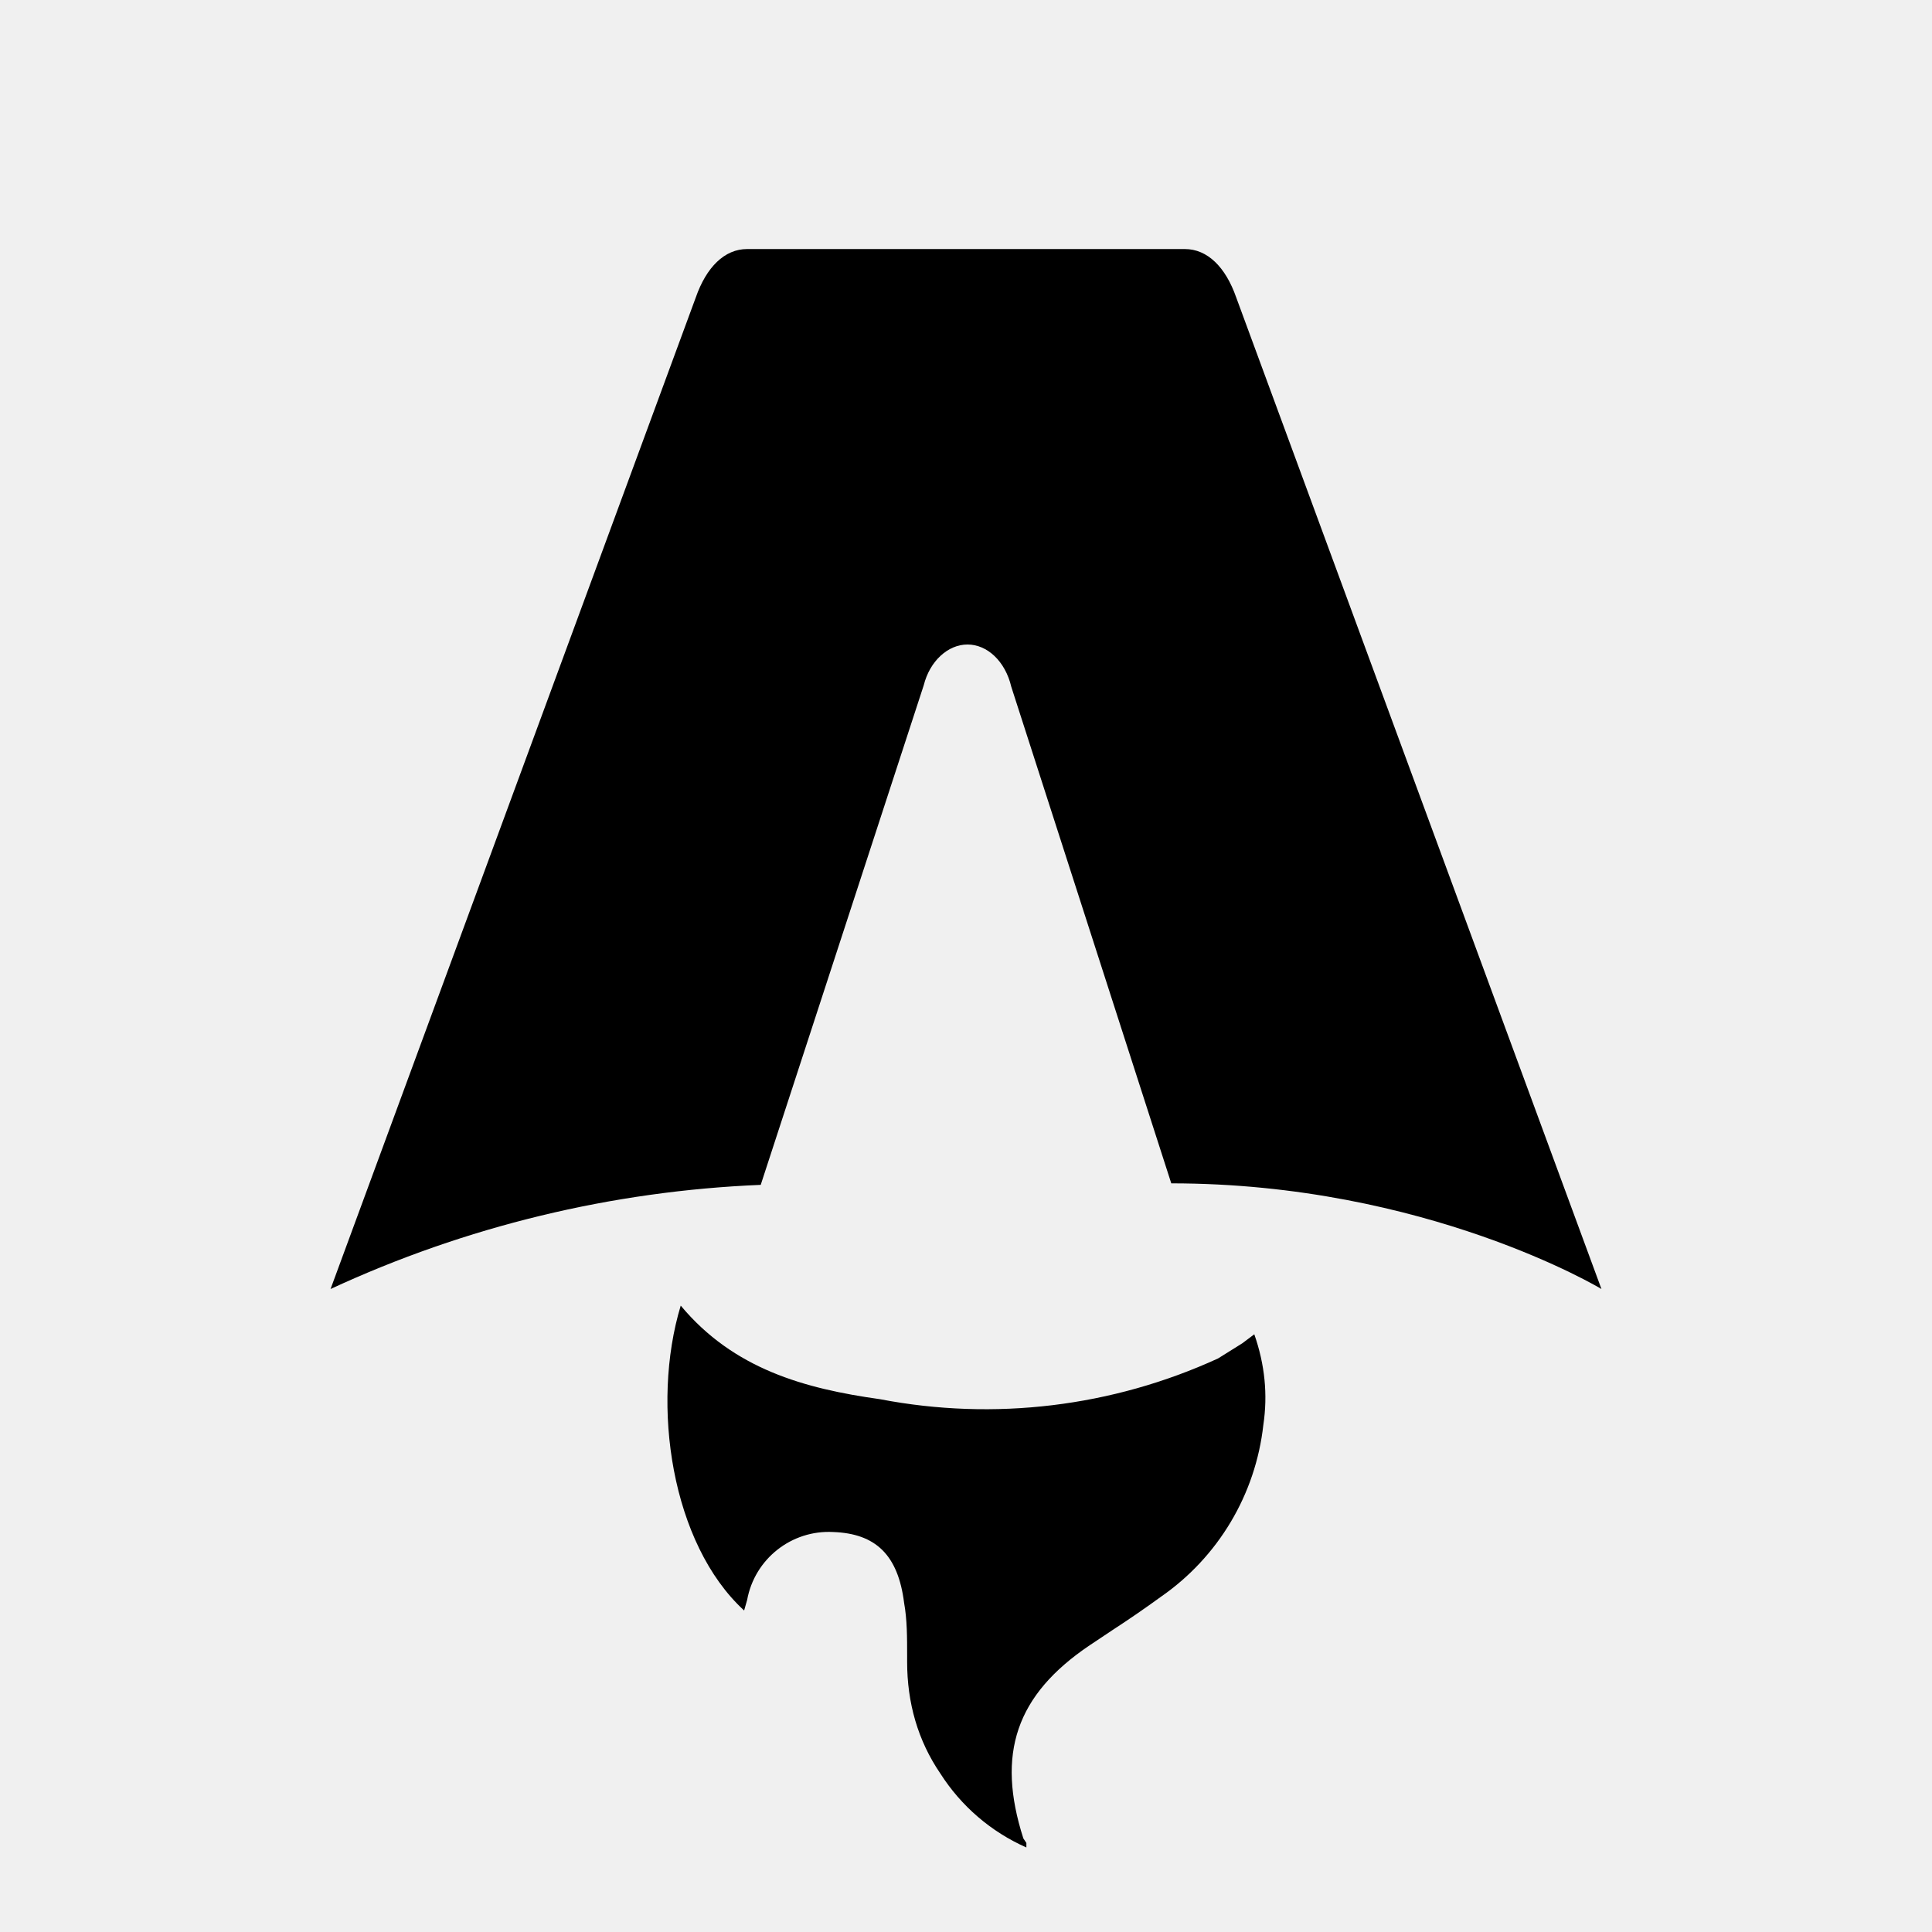
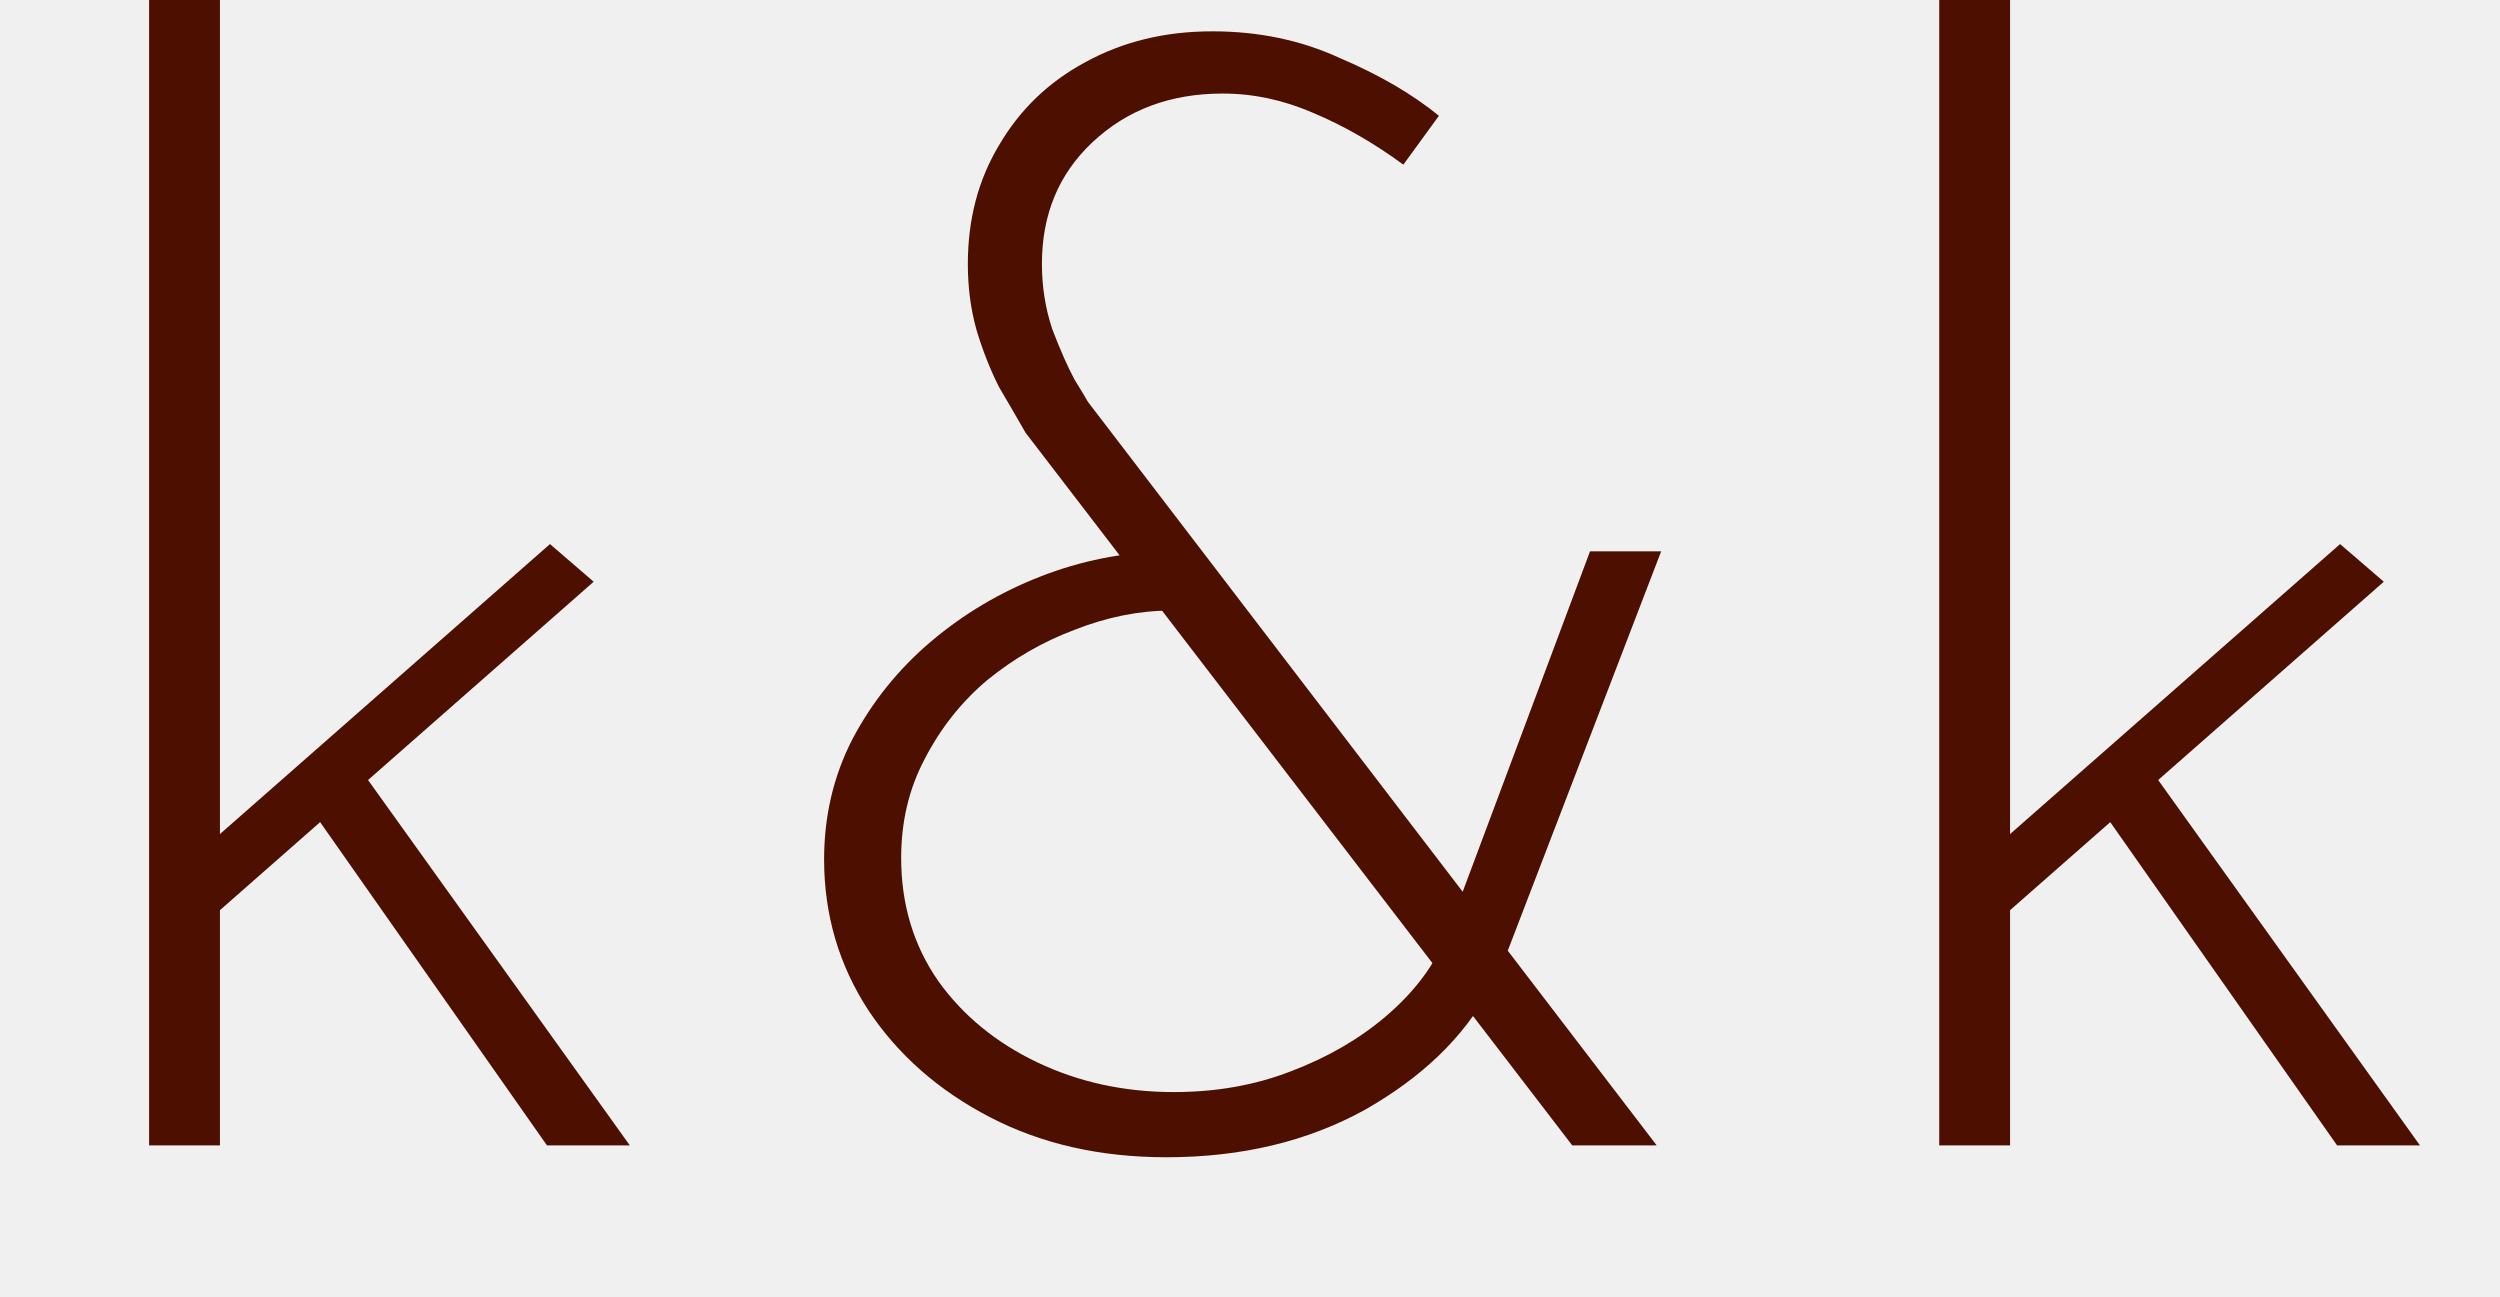
- <svg xmlns="http://www.w3.org/2000/svg" fill="none" viewBox="0 0 128 128">
-   <path d="M50.4 78.5a75.1 75.1 0 0 0-28.5 6.9l24.2-65.7c.7-2 1.9-3.2 3.4-3.2h29c1.5 0 2.7 1.2 3.4 3.2l24.2 65.7s-11.6-7-28.5-7L67 45.5c-.4-1.7-1.6-2.8-2.9-2.8-1.3 0-2.5 1.1-2.9 2.7L50.4 78.5Zm-1.1 28.2Zm-4.2-20.2c-2 6.6-.6 15.8 4.2 20.2a17.5 17.5 0 0 1 .2-.7 5.5 5.5 0 0 1 5.7-4.5c2.8.1 4.3 1.5 4.7 4.7.2 1.1.2 2.3.2 3.5v.4c0 2.7.7 5.2 2.2 7.4a13 13 0 0 0 5.7 4.9v-.3l-.2-.3c-1.8-5.6-.5-9.5 4.4-12.8l1.5-1a73 73 0 0 0 3.2-2.2 16 16 0 0 0 6.8-11.4c.3-2 .1-4-.6-6l-.8.6-1.6 1a37 37 0 0 1-22.4 2.7c-5-.7-9.7-2-13.2-6.2Z" />
+ <svg xmlns="http://www.w3.org/2000/svg" width="81" height="42" viewBox="0 0 81 42">
  <style>
-         path { fill: #000; }
-         @media (prefers-color-scheme: dark) {
-             path { fill: #FFF; }
+     #favicon-k-1,
+     #favicon-et,
+     #favicon-k-2 {
+         fill: #4D1000;
+     }
+ 
+     @media (prefers-color-scheme: dark) {
+         #favicon-k-1,
+         #favicon-et,
+         #favicon-k-2 {
+             fill: #FFF1ED;
        }
-     </style>
+ 
+     }
+ </style>
+   <path id="favicon-k-1" d="M62.831 37.111V-2.32291e-07H65.126V37.111H62.831ZM69.52 24.708L78.407 37.111H75.722L67.909 25.978L69.52 24.708ZM64.344 30.177L64.149 27.882L75.819 17.628L77.235 18.848L64.344 30.177Z" />
+   <path id="favicon-et" d="M53.678 37.111C53.581 37.111 53.373 37.111 53.053 37.111C52.766 37.111 52.462 37.111 52.142 37.111C51.822 37.111 51.533 37.111 51.278 37.111C51.053 37.111 50.941 37.111 50.941 37.111L33.23 14.023C32.974 13.575 32.685 13.079 32.365 12.535C32.078 11.959 31.837 11.351 31.645 10.711C31.453 10.039 31.358 9.319 31.358 8.551C31.358 7.111 31.694 5.831 32.365 4.711C33.038 3.559 33.965 2.663 35.15 2.023C36.365 1.351 37.742 1.015 39.278 1.015C40.782 1.015 42.157 1.303 43.406 1.879C44.685 2.423 45.758 3.047 46.621 3.751L45.469 5.335C44.51 4.631 43.533 4.071 42.541 3.655C41.581 3.239 40.605 3.031 39.614 3.031C37.917 3.031 36.51 3.559 35.389 4.615C34.301 5.639 33.758 6.951 33.758 8.551C33.758 9.287 33.87 9.991 34.093 10.663C34.349 11.335 34.59 11.879 34.813 12.295C35.069 12.711 35.214 12.951 35.245 13.015L53.678 37.111ZM37.934 19.783C36.91 19.783 35.87 19.991 34.813 20.407C33.789 20.791 32.846 21.335 31.982 22.039C31.149 22.743 30.477 23.591 29.965 24.583C29.453 25.543 29.198 26.615 29.198 27.799C29.198 29.303 29.598 30.631 30.398 31.783C31.198 32.903 32.27 33.783 33.614 34.423C34.958 35.063 36.429 35.383 38.029 35.383C39.406 35.383 40.669 35.159 41.822 34.711C43.005 34.263 44.029 33.671 44.894 32.935C45.758 32.199 46.382 31.399 46.766 30.535L48.254 32.071C47.422 33.607 46.078 34.903 44.221 35.959C42.365 36.983 40.221 37.495 37.789 37.495C35.645 37.495 33.742 37.063 32.078 36.199C30.413 35.335 29.102 34.183 28.142 32.743C27.181 31.271 26.701 29.639 26.701 27.847C26.701 26.439 27.006 25.143 27.613 23.959C28.253 22.743 29.102 21.687 30.157 20.791C31.213 19.895 32.398 19.191 33.709 18.679C35.022 18.167 36.382 17.895 37.789 17.863L37.934 19.783ZM51.517 17.863H53.822L48.493 31.735L46.813 30.439L51.517 17.863Z" />
+   <path id="favicon-k-2" d="M4.831 37.111V-2.32291e-07H7.126V37.111H4.831ZM11.52 24.708L20.407 37.111H17.722L9.909 25.978L11.52 24.708ZM6.344 30.177L6.149 27.882L17.819 17.628L19.235 18.848L6.344 30.177Z" />
</svg>
